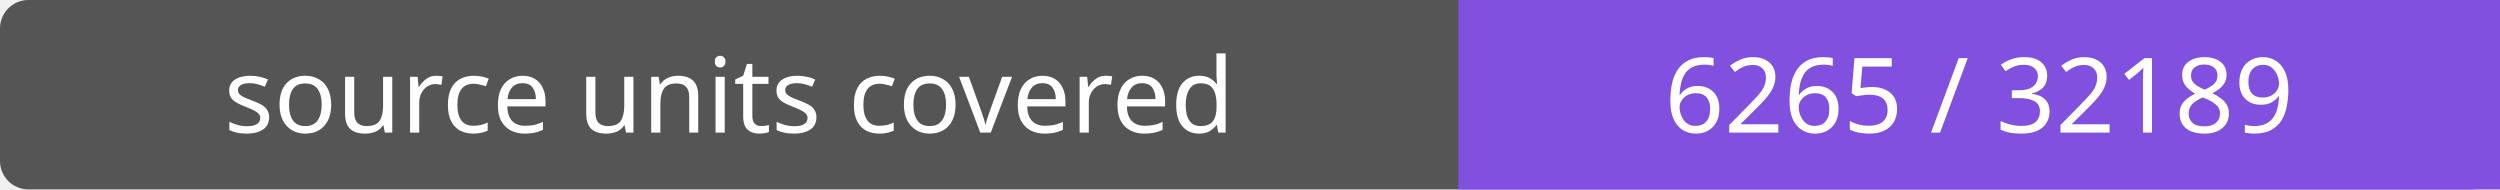
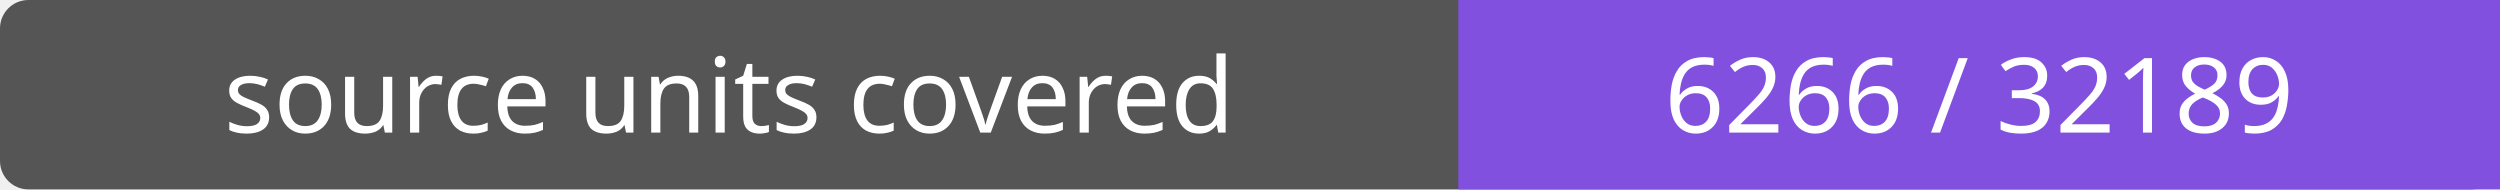
- <svg xmlns="http://www.w3.org/2000/svg" width="264" height="20" role="img" aria-label="source units covered: 6265 / 32189">
+ <svg xmlns="http://www.w3.org/2000/svg" width="264" height="20" role="img" aria-label="source units covered: 6266 / 32189">
  <rect width="264" height="20" rx="3" fill="#555" />
  <path fill="#8250df" d="M154 0h110v20H154z" />
  <g fill="#fff" text-anchor="middle" font-family="Verdana,sans-serif" font-size="11">
    <text x="77.0" y="14">source units covered</text>
-     <text x="209.0" y="14">6265 / 32189</text>
+     <text x="209.0" y="14">6266 / 32189</text>
  </g>
</svg>
